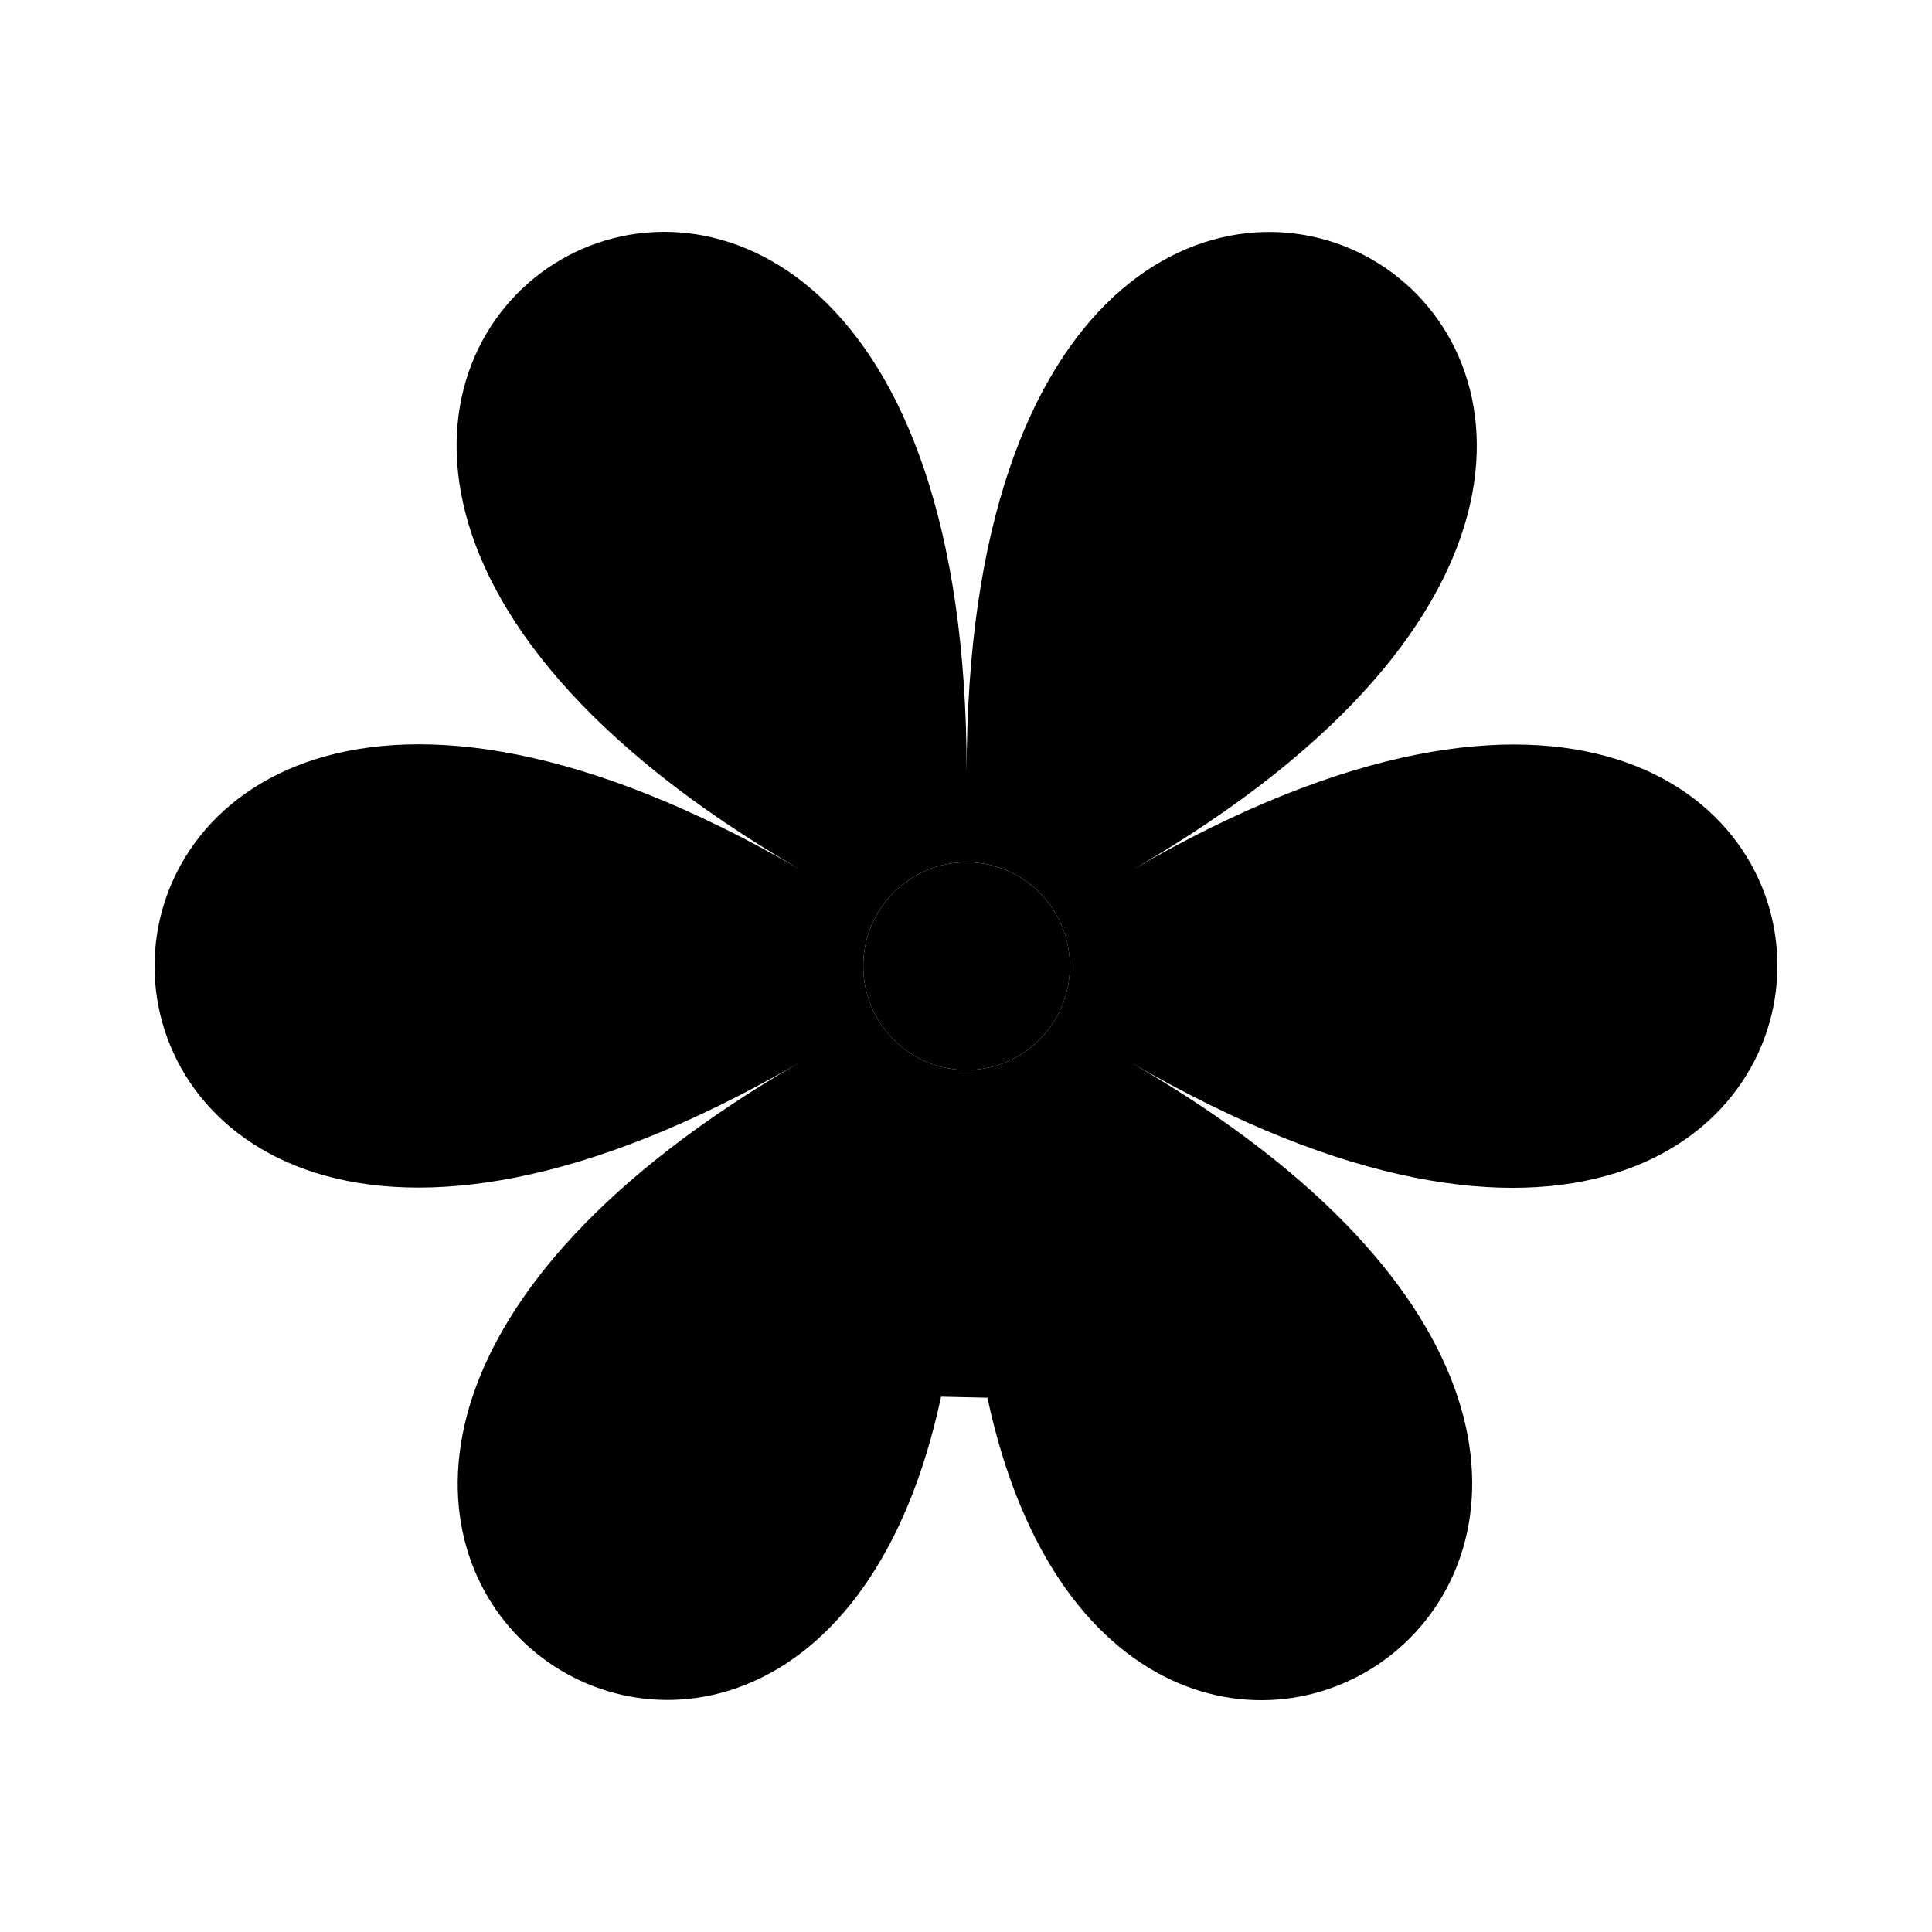
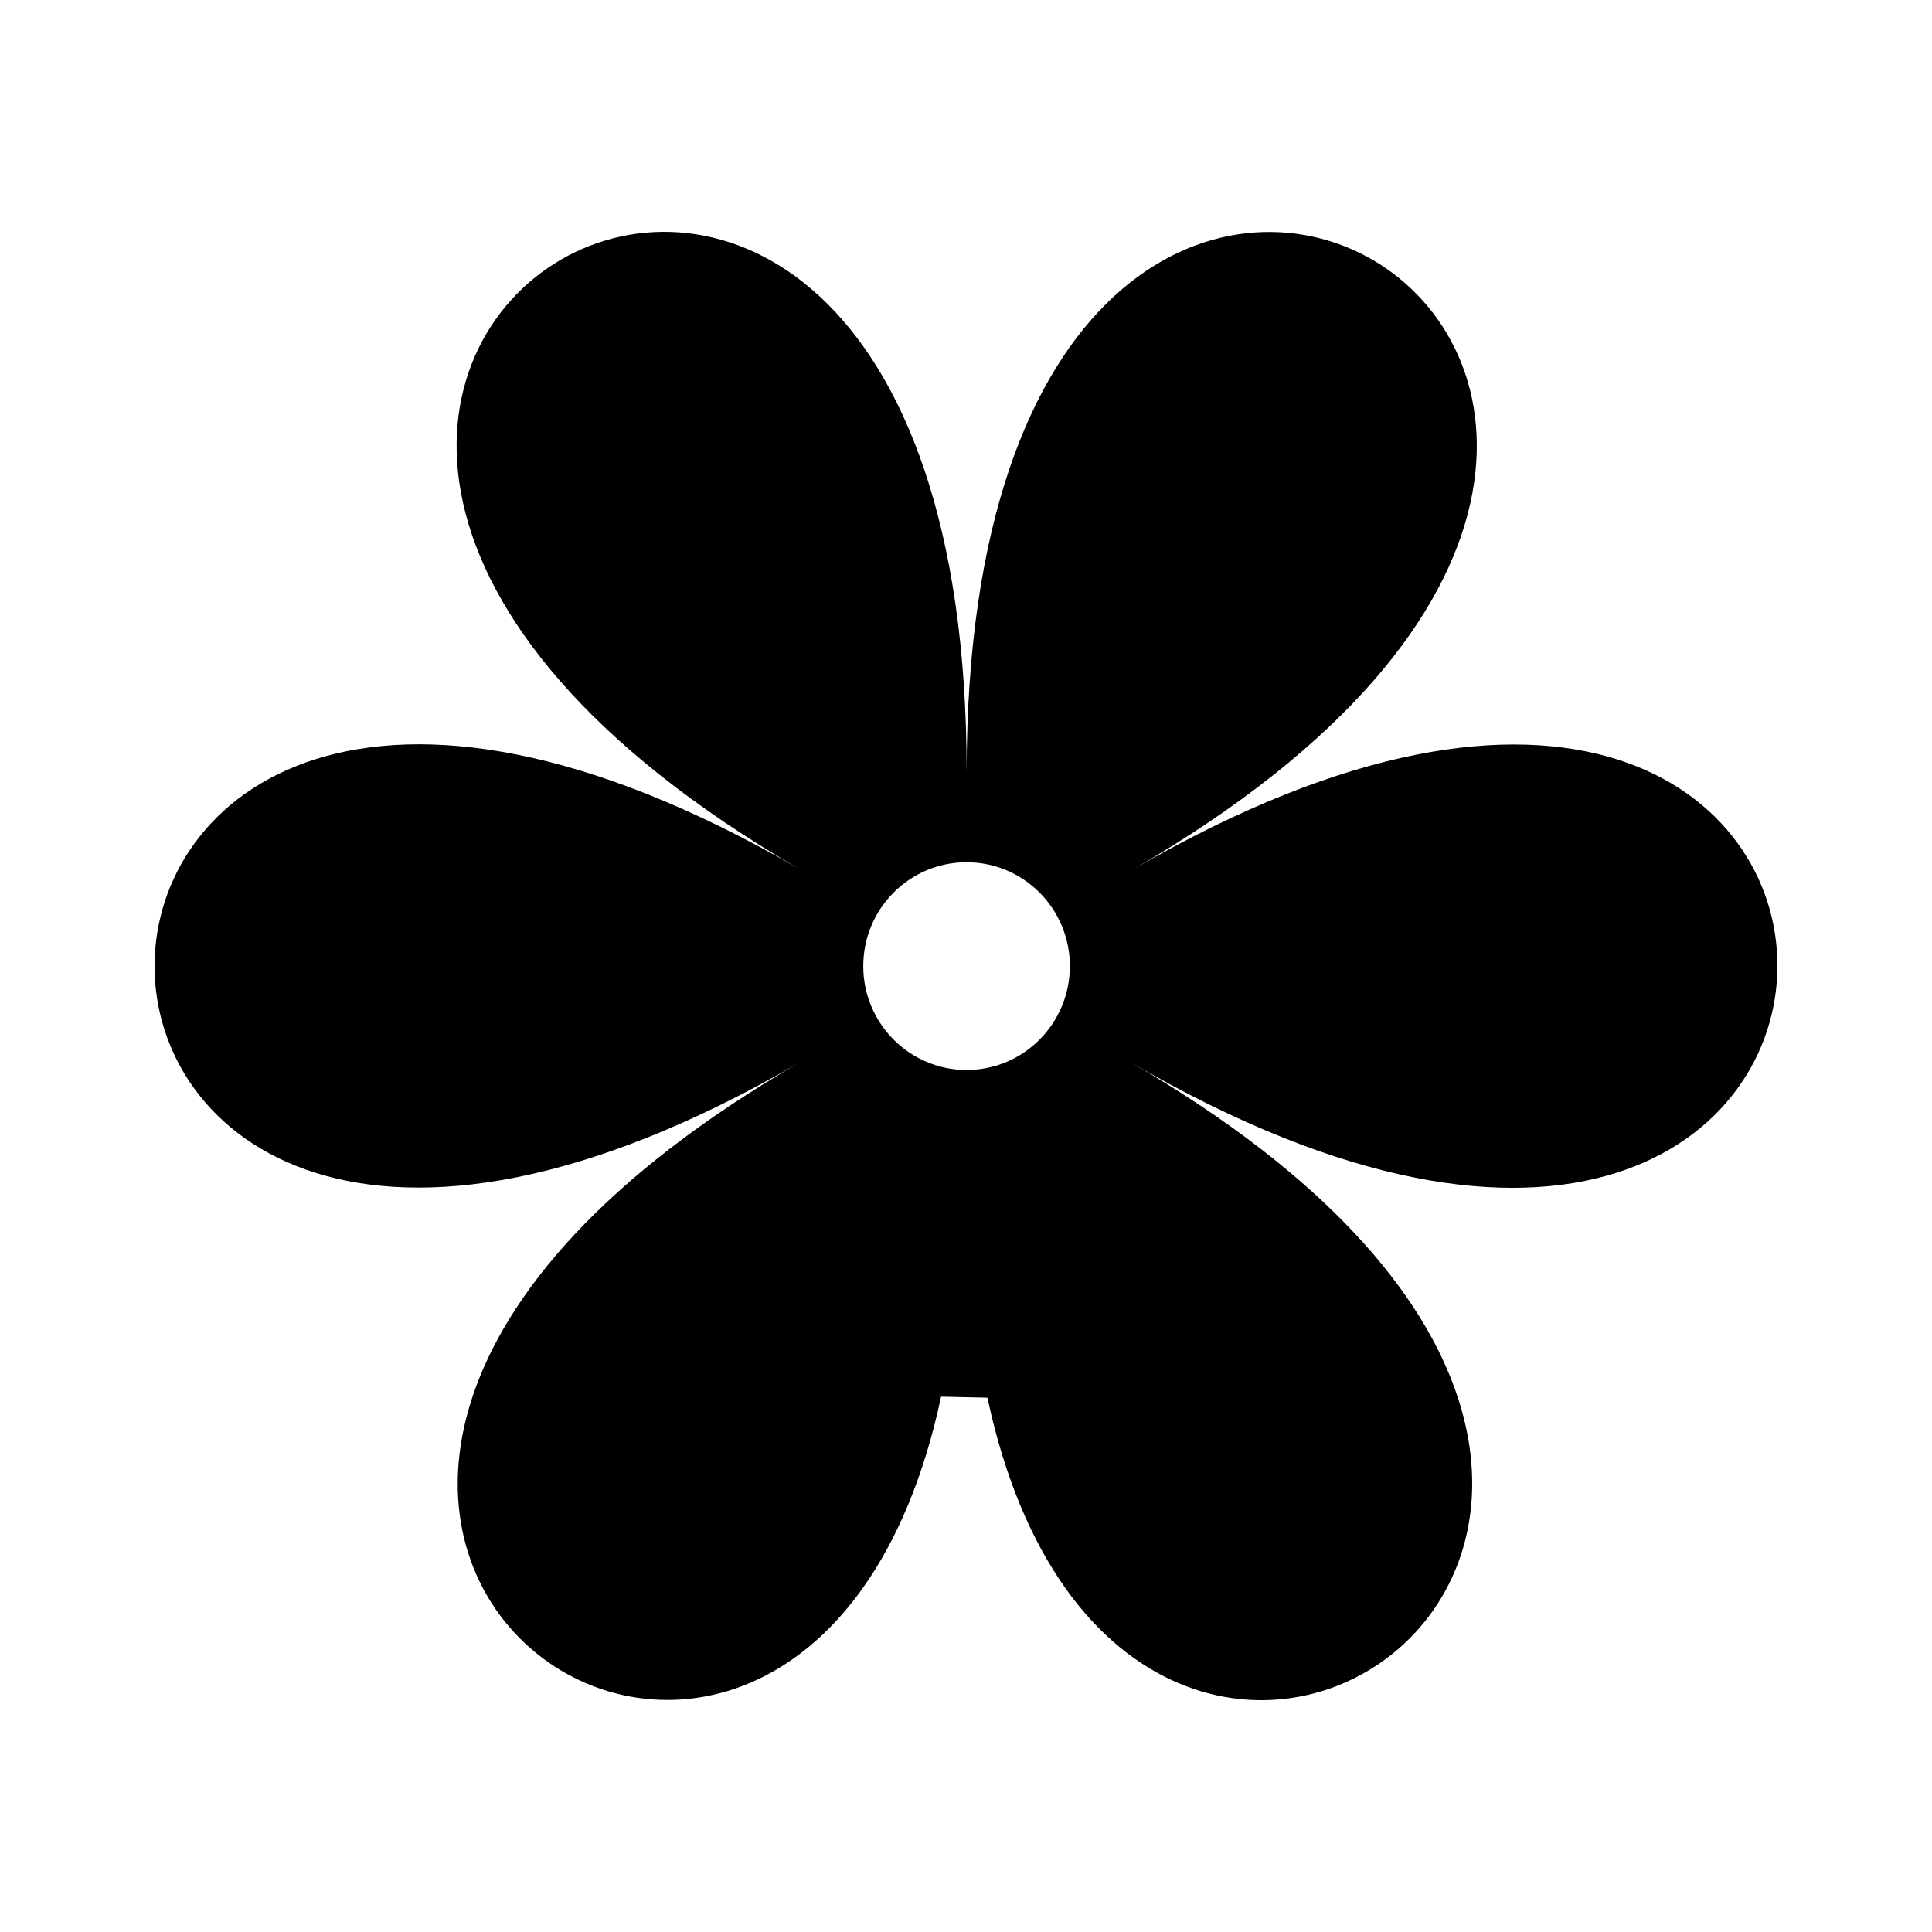
<svg xmlns="http://www.w3.org/2000/svg" version="1.2" baseProfile="tiny" viewBox="0 0 50 50" overflow="inherit">
  <path d="M25.554 36.172c3.601 16.811 23.919 3.049 3.74-8.661 22.24 12.908 22.293-17.916.045-5.018 22.248-12.897-4.317-28.315-4.322-2.509.005-25.806-26.564-10.4-4.327 2.509-22.237-12.91-22.263 17.915-.019 5.016-20.19 11.704.082 25.482 3.684 8.637l1.199.026zm-3.213-11.169c0-1.486 1.198-2.688 2.674-2.688 1.477 0 2.673 1.202 2.673 2.688 0 1.484-1.196 2.688-2.673 2.688-1.475-.001-2.674-1.204-2.674-2.688z" />
-   <path d="M22.341,25.003a2.674,2.688 0 1,0 5.348,0a2.674,2.688 0 1,0 -5.348,0z" />
</svg>
